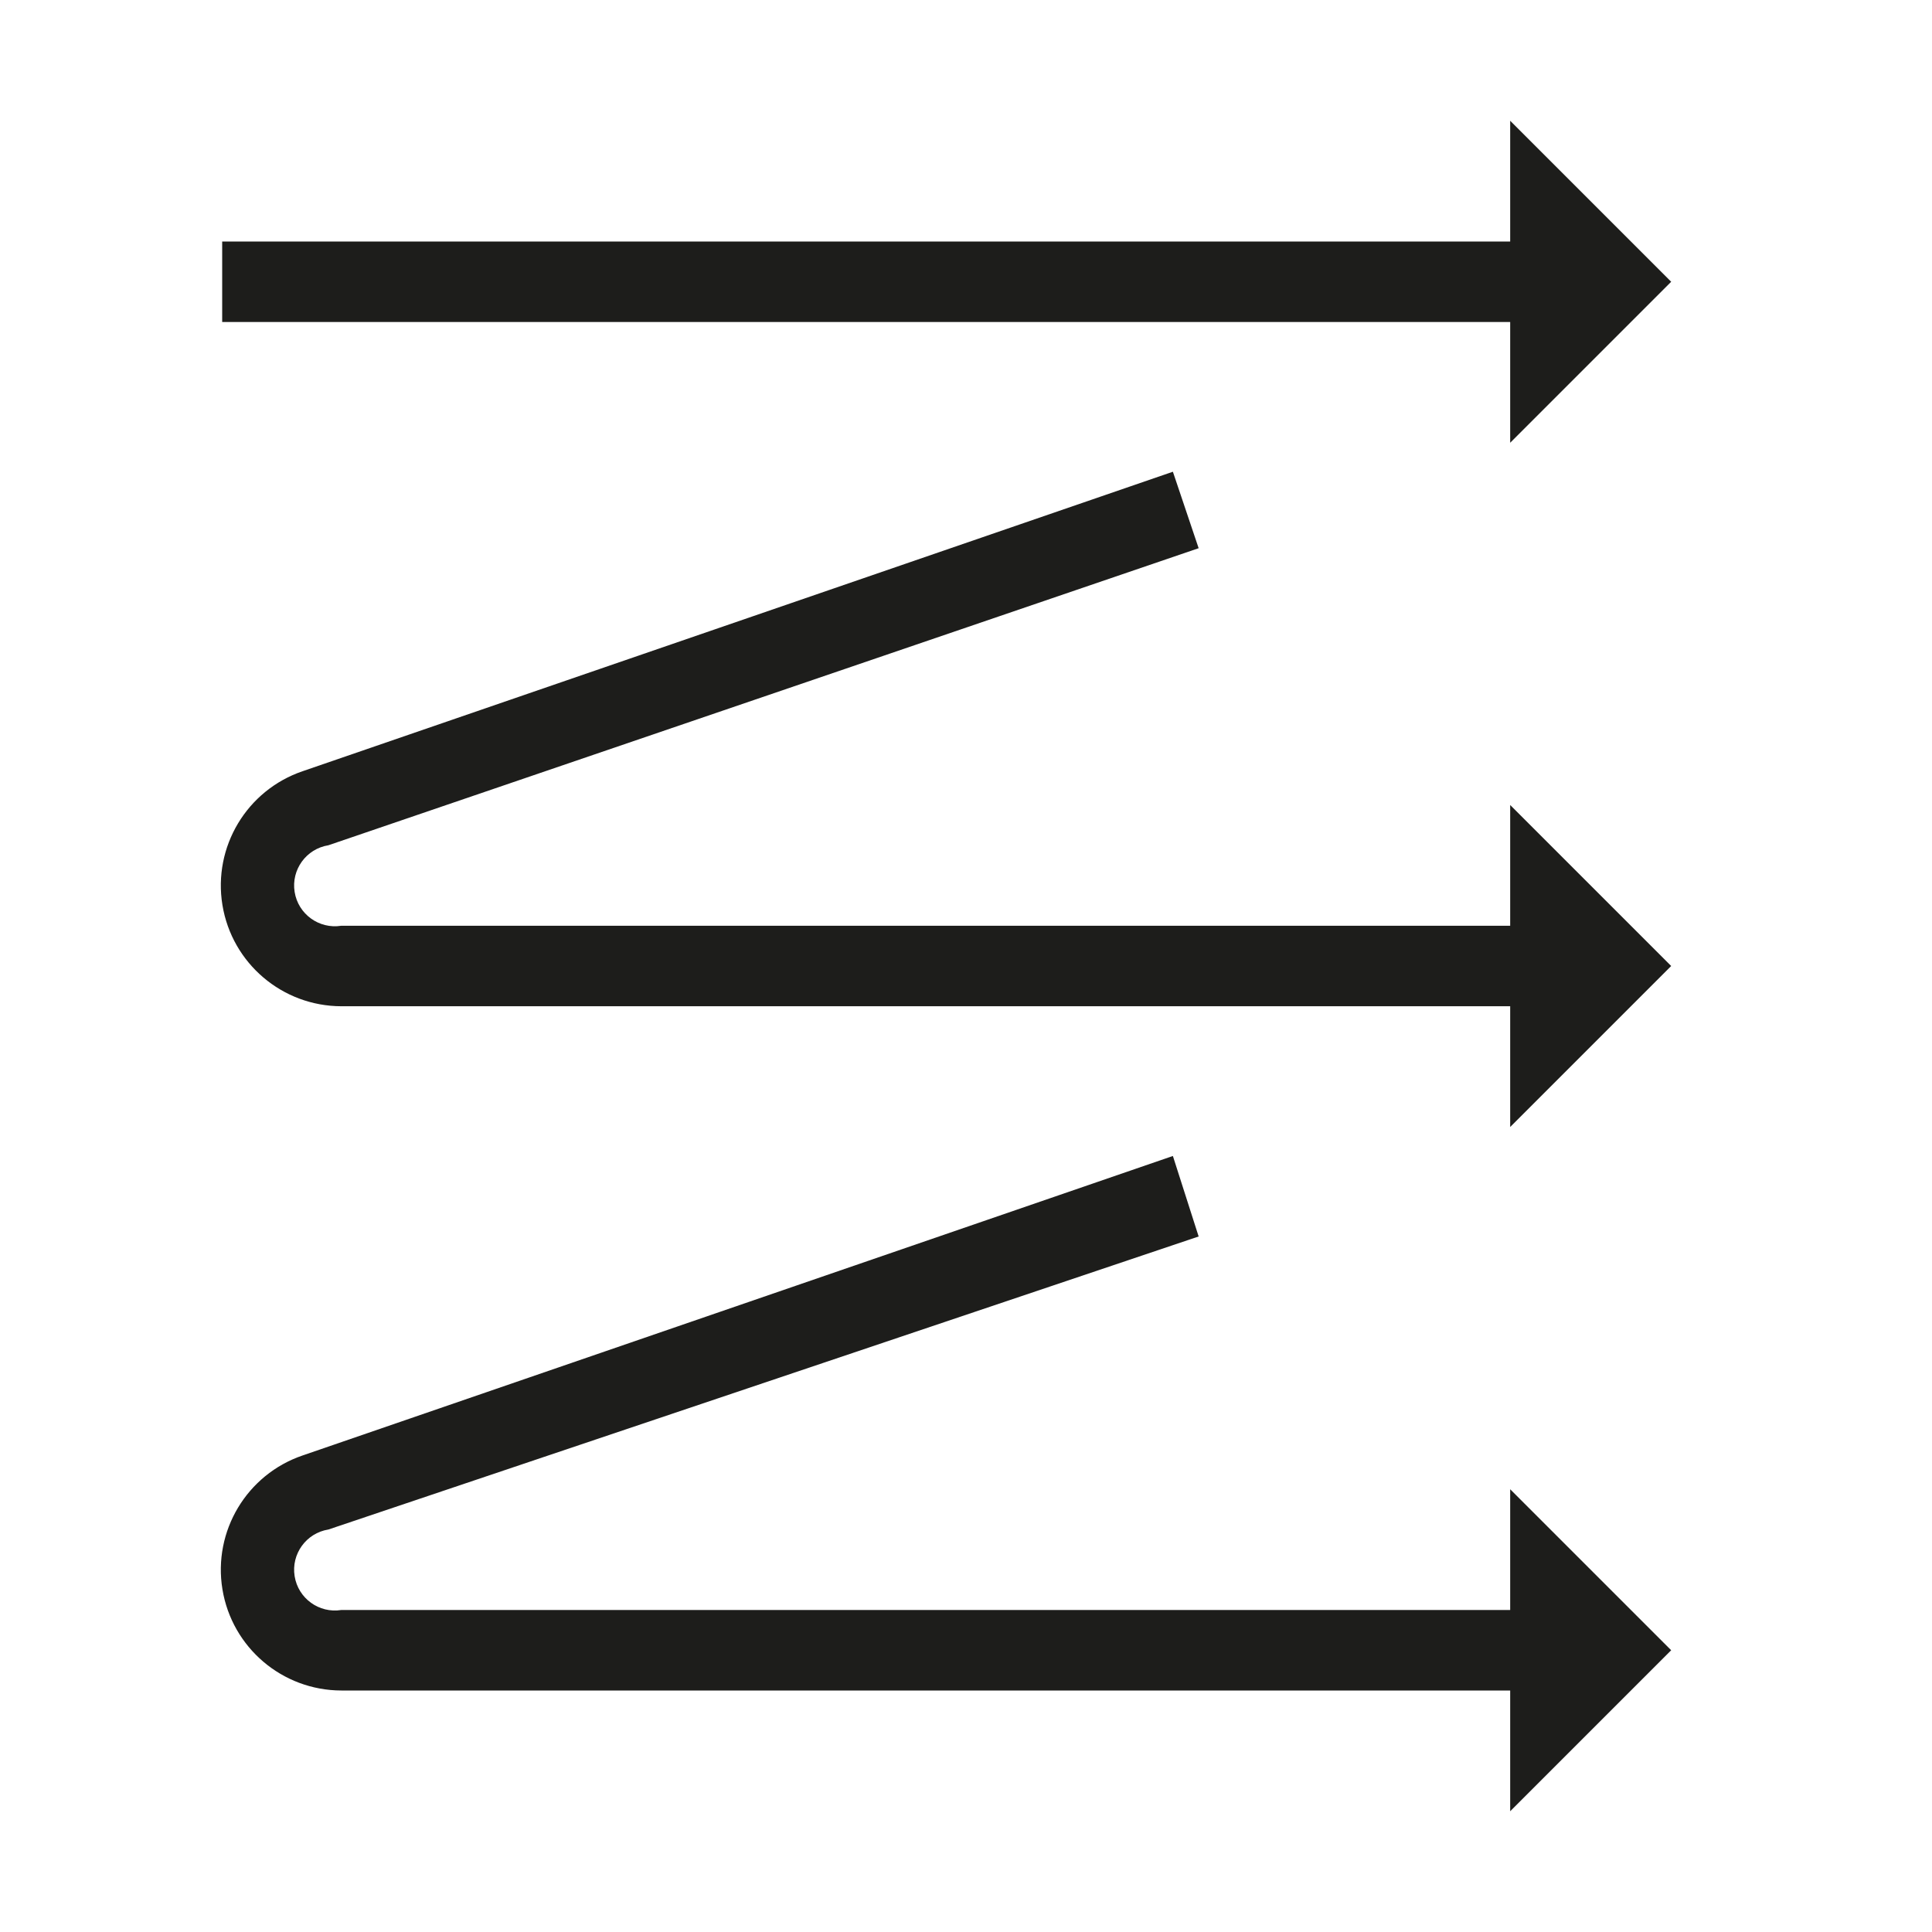
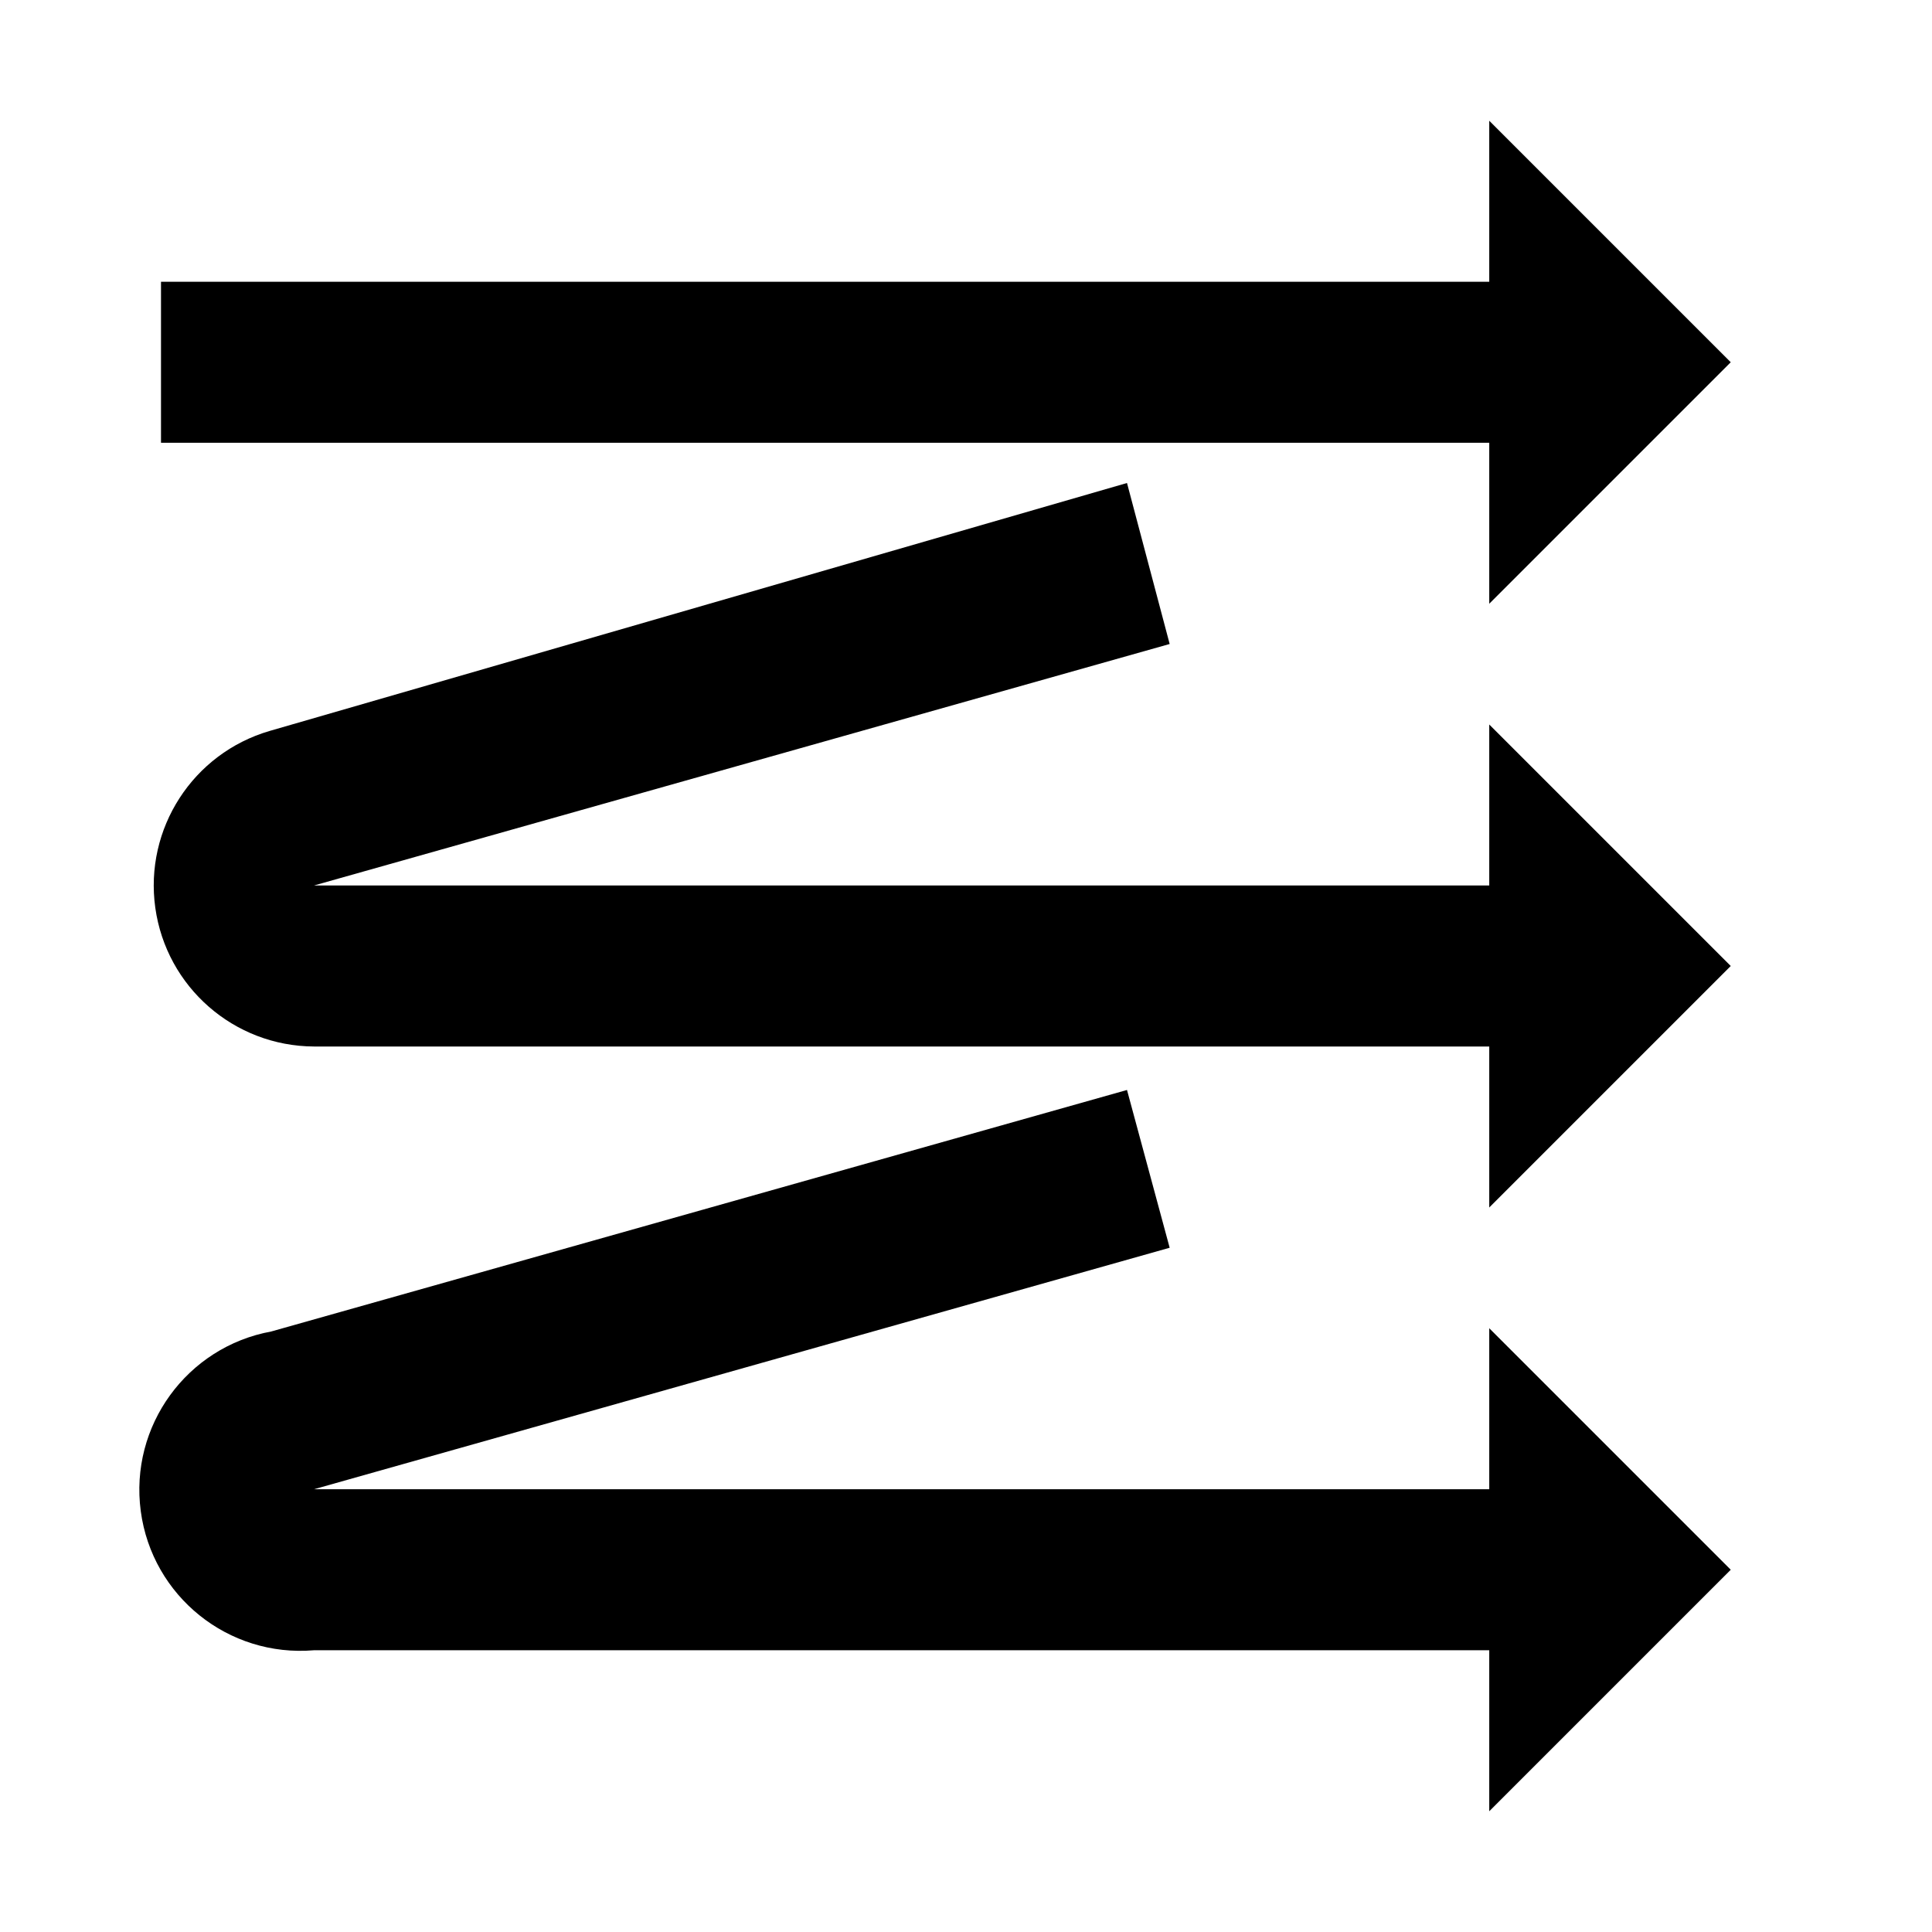
<svg xmlns="http://www.w3.org/2000/svg" width="24" height="24" viewBox="0 0 24 24">
-   <path d="M18.76,18.5l2,2-2,2V21H4.24a1.5,1.5,0,0,1-.48-2.92l10.81-3.72.32,1L4.08,19a.5.5,0,0,0,.16,1H18.76Zm0-13,2-2-2-2V3h-16V4h16Zm0,6H4.24a.5.5,0,0,1-.16-1L14.89,6.81l-.32-.95L3.76,9.58a1.5,1.5,0,0,0,.48,2.92H18.76V14l2-2-2-2Z" fill="#1d1d1b" />
-   <rect width="24" height="24" fill="none" />
+   <path d="M18.5,9l3,3-3,3V13H3.9a2,2,0,0,1-.55-3.92L14,6,14.53,8,3.9,11H18.5Zm0-1.5,3-3-3-3v2H2v2H18.5Zm0,11H3.9l10.63-3L14,13.54l-10.63,3A2,2,0,0,0,3.9,20.5H18.5v2l3-3-3-3Z" />
</svg>
